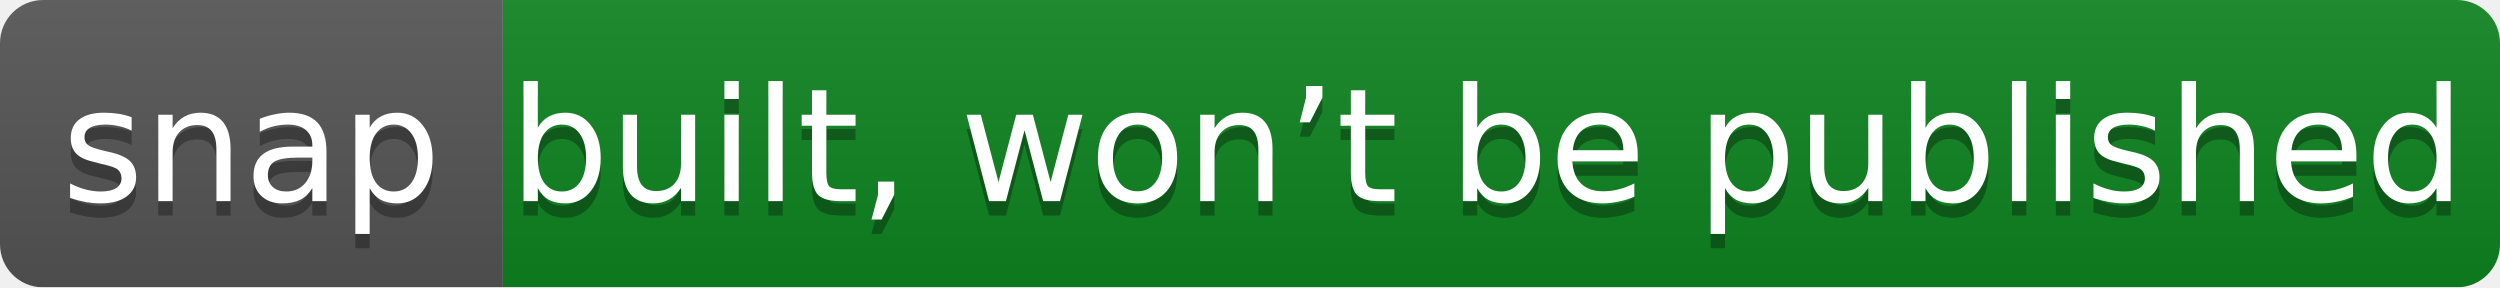
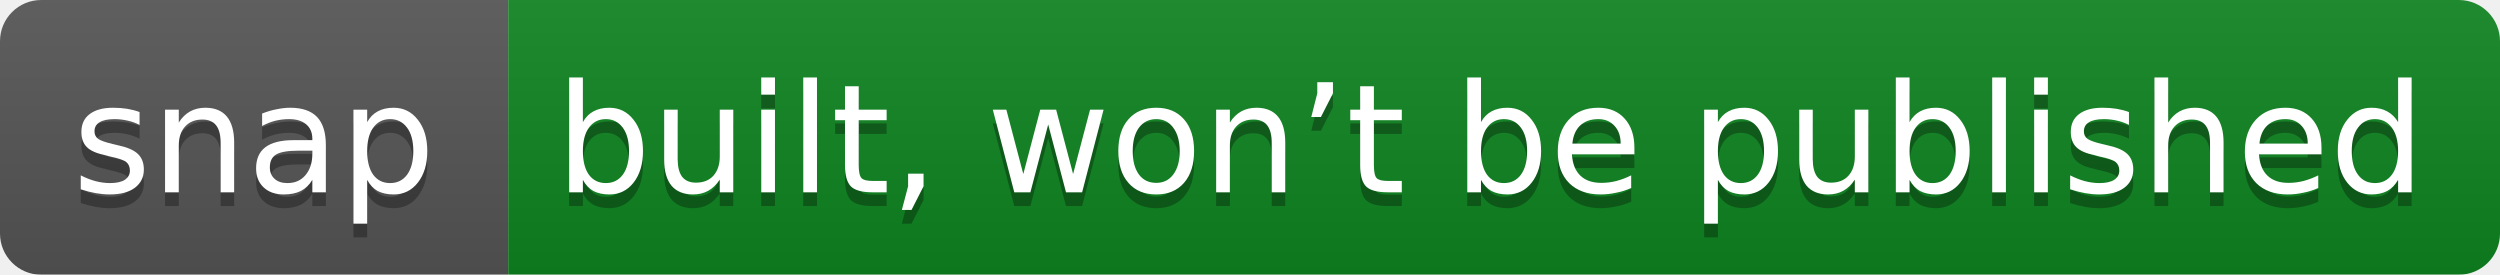
- <svg xmlns="http://www.w3.org/2000/svg" width="174" height="20">
+ <svg xmlns="http://www.w3.org/2000/svg" width="182" height="20">
  <linearGradient id="b" x2="0" y2="100%">
    <stop offset="0" stop-color="#bbb" stop-opacity=".1" />
    <stop offset="1" stop-opacity=".1" />
  </linearGradient>
  <mask id="a">
-     <rect width="174" height="20" rx="3" fill="#fff" />
+     <rect width="182" height="20" rx="3" fill="#fff" />
  </mask>
  <g mask="url(#a)">
-     <path fill="#555" d="M0 0h35v20H0z" />
-     <path fill="#0f8420" d="M35 0h139v20H35z" />
-     <path fill="url(#b)" d="M0 0h174v20H0z" />
+     <path fill="#555" d="M0 0h37v20H0z" />
+     <path fill="#0f8420" d="M37 0h145v20H37z" />
+     <path fill="url(#b)" d="M0 0h182v20H0z" />
  </g>
  <g fill="#fff" text-anchor="middle" font-family="DejaVu Sans,Verdana,Geneva,sans-serif" font-size="11">
-     <text x="17.5" y="15" fill="#010101" fill-opacity=".3">snap</text>
-     <text x="17.5" y="14">snap</text>
-     <text x="103.5" y="15" fill="#010101" fill-opacity=".3">built, won’t be published</text>
-     <text x="103.5" y="14">built, won’t be published</text>
+     <text x="18.5" y="15" fill="#010101" fill-opacity=".3">snap</text>
+     <text x="18.5" y="14">snap</text>
+     <text x="108.5" y="15" fill="#010101" fill-opacity=".3">built, won’t be published</text>
+     <text x="108.5" y="14">built, won’t be published</text>
  </g>
</svg>
